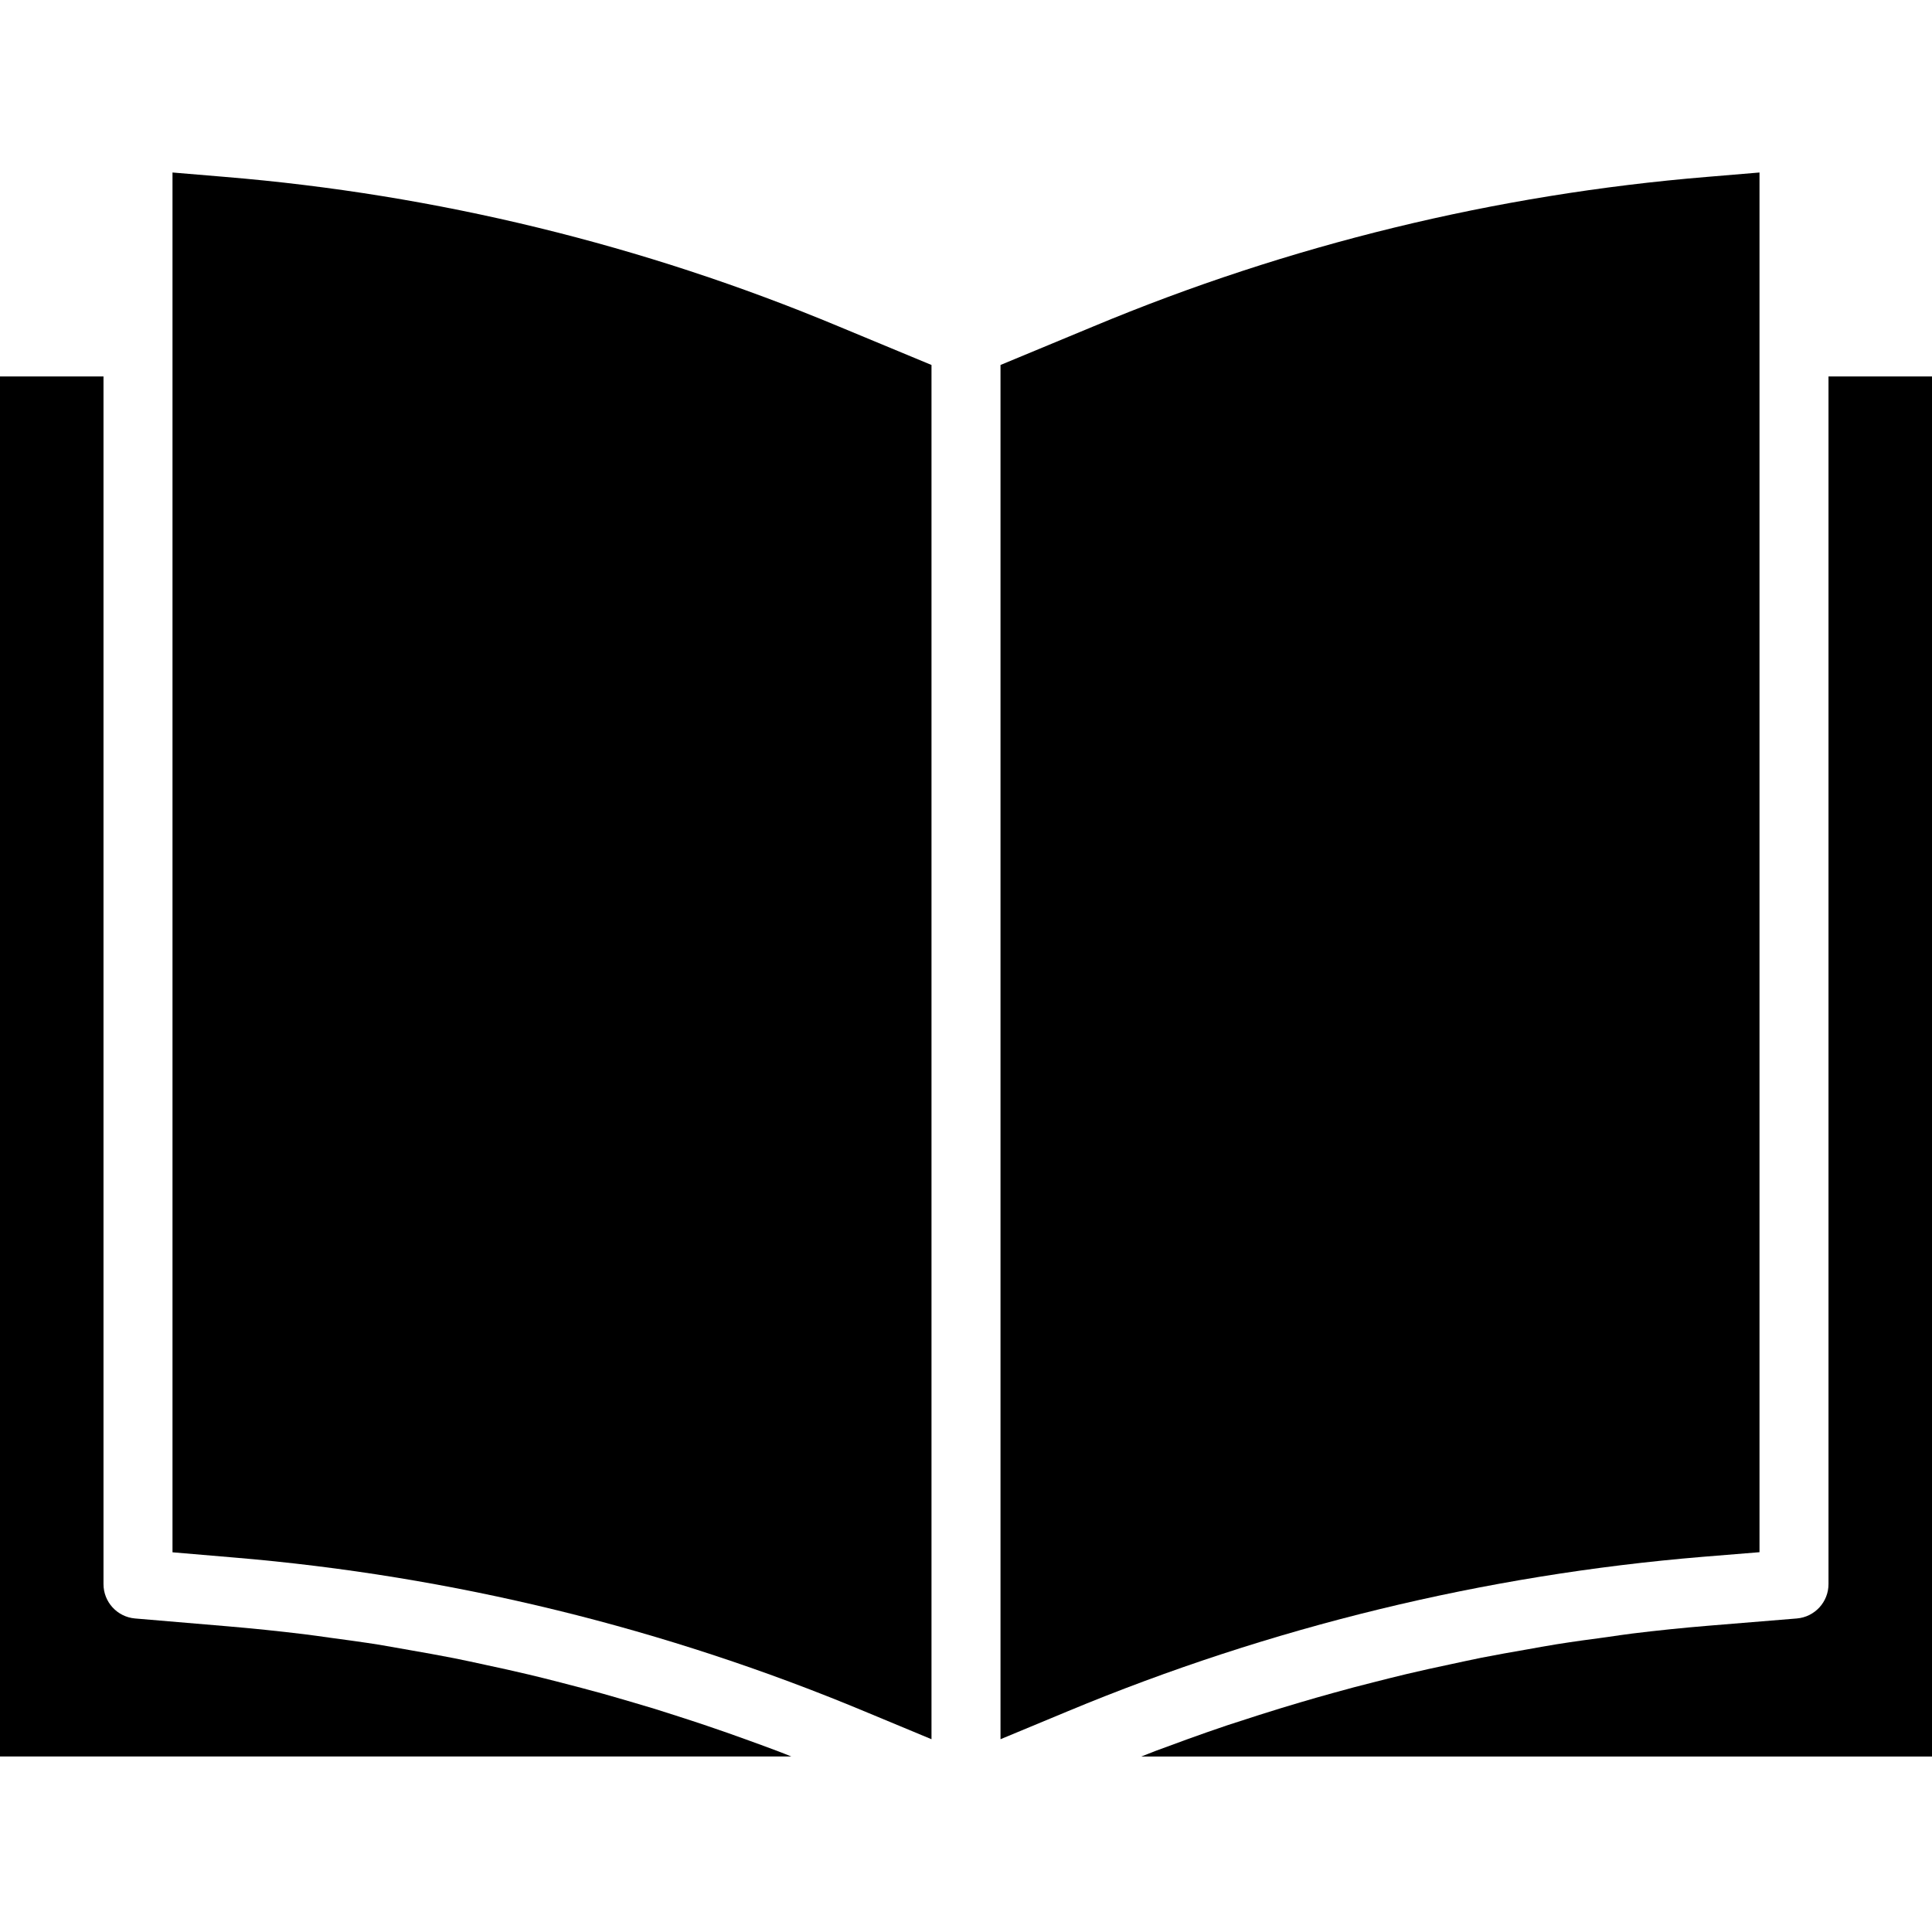
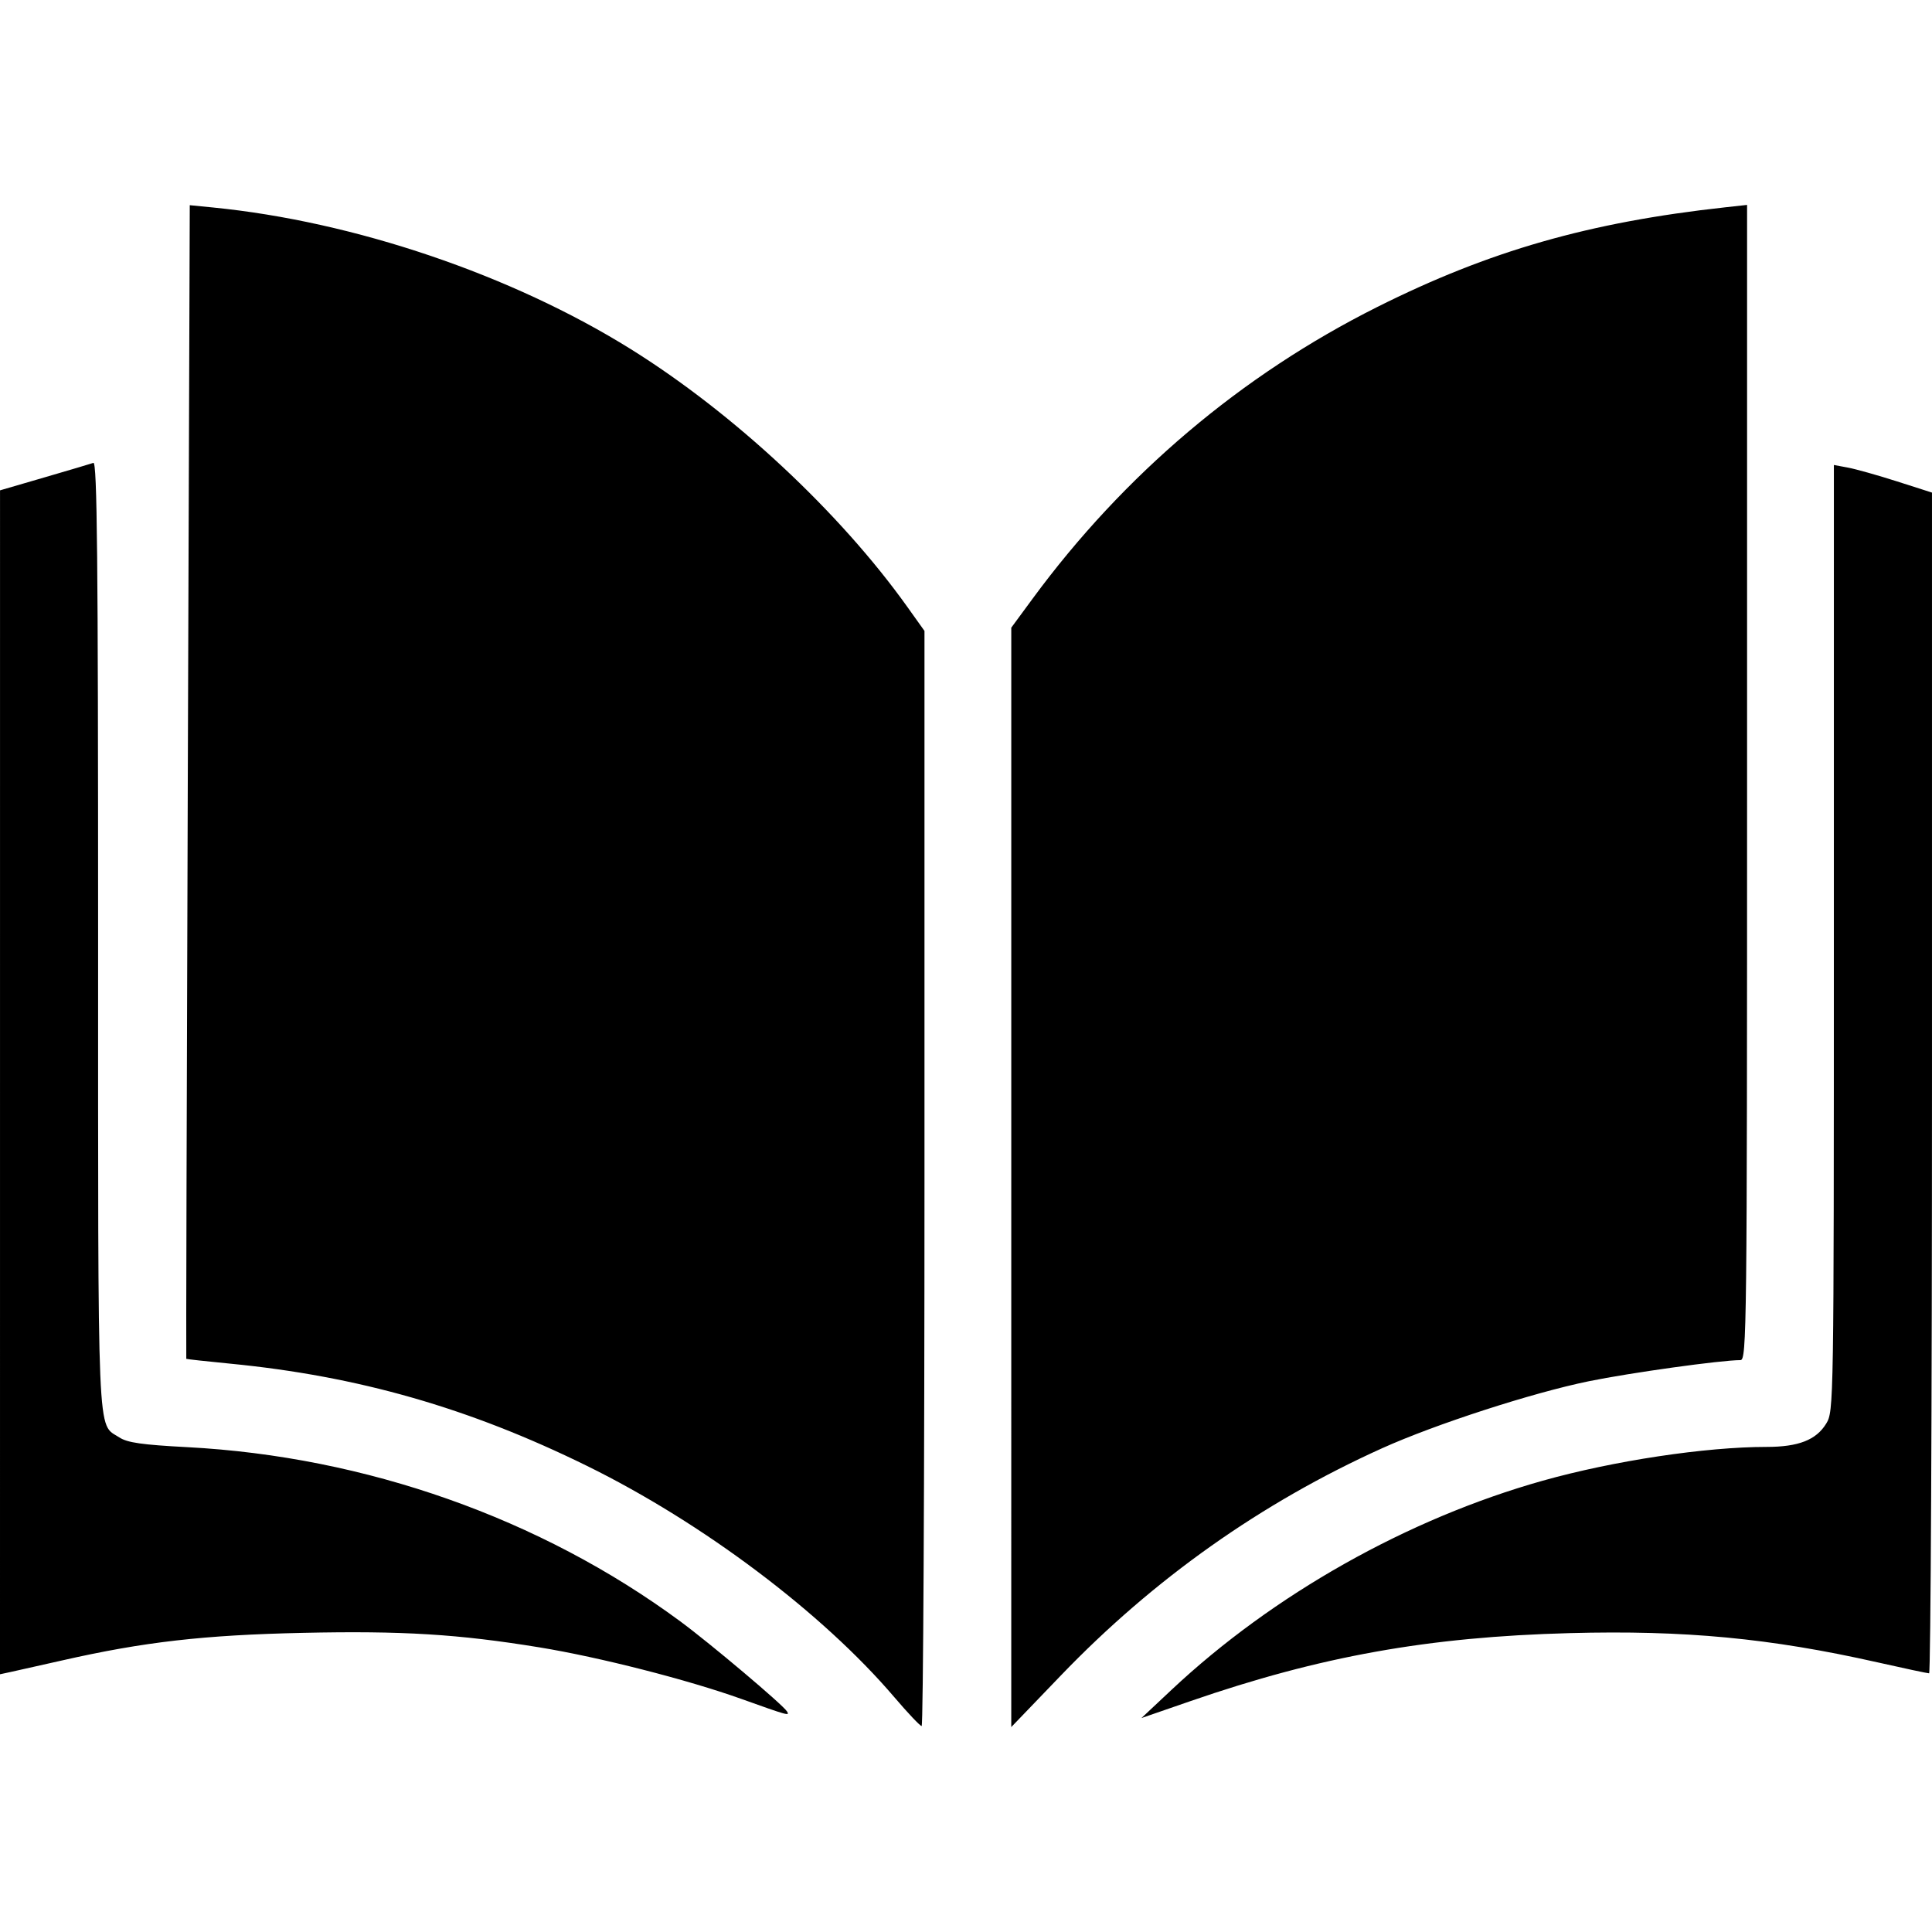
- <svg xmlns="http://www.w3.org/2000/svg" height="448pt" viewBox="0 -40 448 448" width="448pt">
-   <path d="m408 319.93v-319.93l-12.207 1.023c-48.957 4.047-96.977 15.75-142.305 34.688l-21.488 8.922v318.664l15.648-6.504c46.906-19.516 96.57-31.59 147.199-35.793zm0 0" />
-   <path d="m448 47.297h-24v280c.016 4.172-3.184 7.656-7.344 8l-20.488 1.68c-5.914.488-11.812 1.094-17.688 1.816-1.906.23-3.801.535-5.695.801-3.961.527-7.914 1.062-11.855 1.688-2.297.367-4.578.797-6.867 1.199-3.527.617-7.062 1.23-10.582 1.926-2.402.48-4.801 1.02-7.25 1.539-3.352.711-6.703 1.438-10.031 2.23-2.496.594-4.984 1.223-7.465 1.855-3.238.801-6.461 1.664-9.68 2.562-2.504.688-5.008 1.414-7.504 2.148-3.199.945-6.352 1.906-9.512 2.914-2.473.801-4.949 1.602-7.414 2.398-3.164 1.066-6.312 2.168-9.449 3.305-2.398.871-4.801 1.746-7.254 2.664-1.098.418-2.188.863-3.281 1.289h183.359zm0 0" />
-   <path d="m52.207 1.023-12.207-1.023v319.953l14.199 1.207c50.598 4.23 100.219 16.379 147.047 36l14.754 6.137v-318.664l-21.465-8.914c-45.332-18.941-93.359-30.648-142.328-34.695zm0 0" />
-   <path d="m0 47.297v320h183.488c-.984-.387-1.969-.801-2.961-1.168-2.289-.871-4.598-1.703-6.902-2.543-3.25-1.18-6.496-2.328-9.77-3.426-2.367-.801-4.742-1.578-7.121-2.336-3.246-1.066-6.504-2.07-9.766-3.008-2.402-.703-4.801-1.41-7.199-2.082-3.289-.91-6.586-1.773-9.891-2.621-2.398-.617-4.801-1.234-7.254-1.809-3.352-.801-6.723-1.535-10.09-2.258-2.398-.52-4.801-1.047-7.199-1.527-3.488-.688-6.992-1.305-10.496-1.918-2.297-.402-4.594-.801-6.895-1.211-3.867-.613-7.746-1.133-11.625-1.656-1.961-.262-3.906-.574-5.863-.797-5.867-.711-11.734-1.316-17.602-1.816l-21.535-1.824c-4.152-.355-7.336-3.836-7.32-8v-280zm0 0" />
+ <svg xmlns="http://www.w3.org/2000/svg" width="512" height="512" viewBox="0 0 135.467 135.467" version="1.1" id="svg8">
+   <defs id="defs2" />
+   <g id="layer1">
+     <path style="fill:#000000;stroke-width:0.265" d="m 62.706,119.001 c -5.031,-5.906 -13.429,-12.225 -21.564,-16.224 -8.264,-4.063 -16.035,-6.288 -25.003,-7.161 -1.673,-0.163 -3.058,-0.315 -3.077,-0.338 -0.019,-0.023 0.028,-18.232 0.105,-40.466 l 0.139,-40.424 1.615,0.159 c 9.905,0.978 20.954,4.723 29.316,9.938 7.206,4.494 14.647,11.431 19.391,18.08 l 1.194,1.673 v 38.397 c 0,21.118 -0.089,38.394 -0.198,38.391 -0.109,-0.003 -0.972,-0.915 -1.918,-2.026 z m 8.202,-36.446 V 44.011 l 1.498,-2.036 c 6.408,-8.711 14.646,-15.682 24.166,-20.451 7.856,-3.935 14.871,-5.944 24.408,-6.989 l 1.521,-0.167 v 40.5 c 0,38.449 -0.024,40.5 -0.465,40.5 -1.361,0 -7.749,0.89 -10.637,1.482 -3.975,0.815 -10.758,3.014 -14.486,4.696 -8.468,3.822 -16.016,9.16 -22.521,15.927 l -3.485,3.625 z m 11.245,35.924 c 7.123,-6.683 16.553,-11.994 26.026,-14.658 4.957,-1.394 11.403,-2.367 15.682,-2.367 2.244,0 3.488,-0.486 4.19,-1.638 0.528,-0.866 0.534,-1.243 0.535,-34.044 l 9.9e-4,-33.169 0.992,0.185 c 0.546,0.102 2.094,0.537 3.44,0.968 l 2.447,0.783 v 41.395 c 0,22.767 -0.091,41.395 -0.202,41.395 -0.111,0 -1.748,-0.348 -3.638,-0.774 -7.503,-1.69 -13.509,-2.26 -21.56,-2.045 -9.917,0.265 -17.496,1.623 -26.591,4.767 l -3.44,1.189 z m -30.163,0.648 c -3.758,-1.346 -9.965,-2.931 -14.155,-3.616 -5.697,-0.931 -9.628,-1.172 -16.61,-1.019 -6.938,0.152 -11.134,0.632 -16.859,1.931 -1.601,0.363 -3.238,0.73 -3.638,0.816 L -1.6666667e-6,117.395 9.9833333e-4,75.888 0.002,34.382 3.11,33.476 c 1.709,-0.498 3.257,-0.957 3.438,-1.02 0.263,-0.092 0.331,6.649 0.331,33.131 0,36.239 -0.087,34.17 1.486,35.2 0.564,0.37 1.589,0.517 4.763,0.684 12.516,0.659 24.776,4.99 34.569,12.213 2.117,1.561 7.197,5.849 7.488,6.32 0.203,0.328 0.07,0.292 -3.194,-0.877 z" id="path845" />
+   </g>
</svg>
